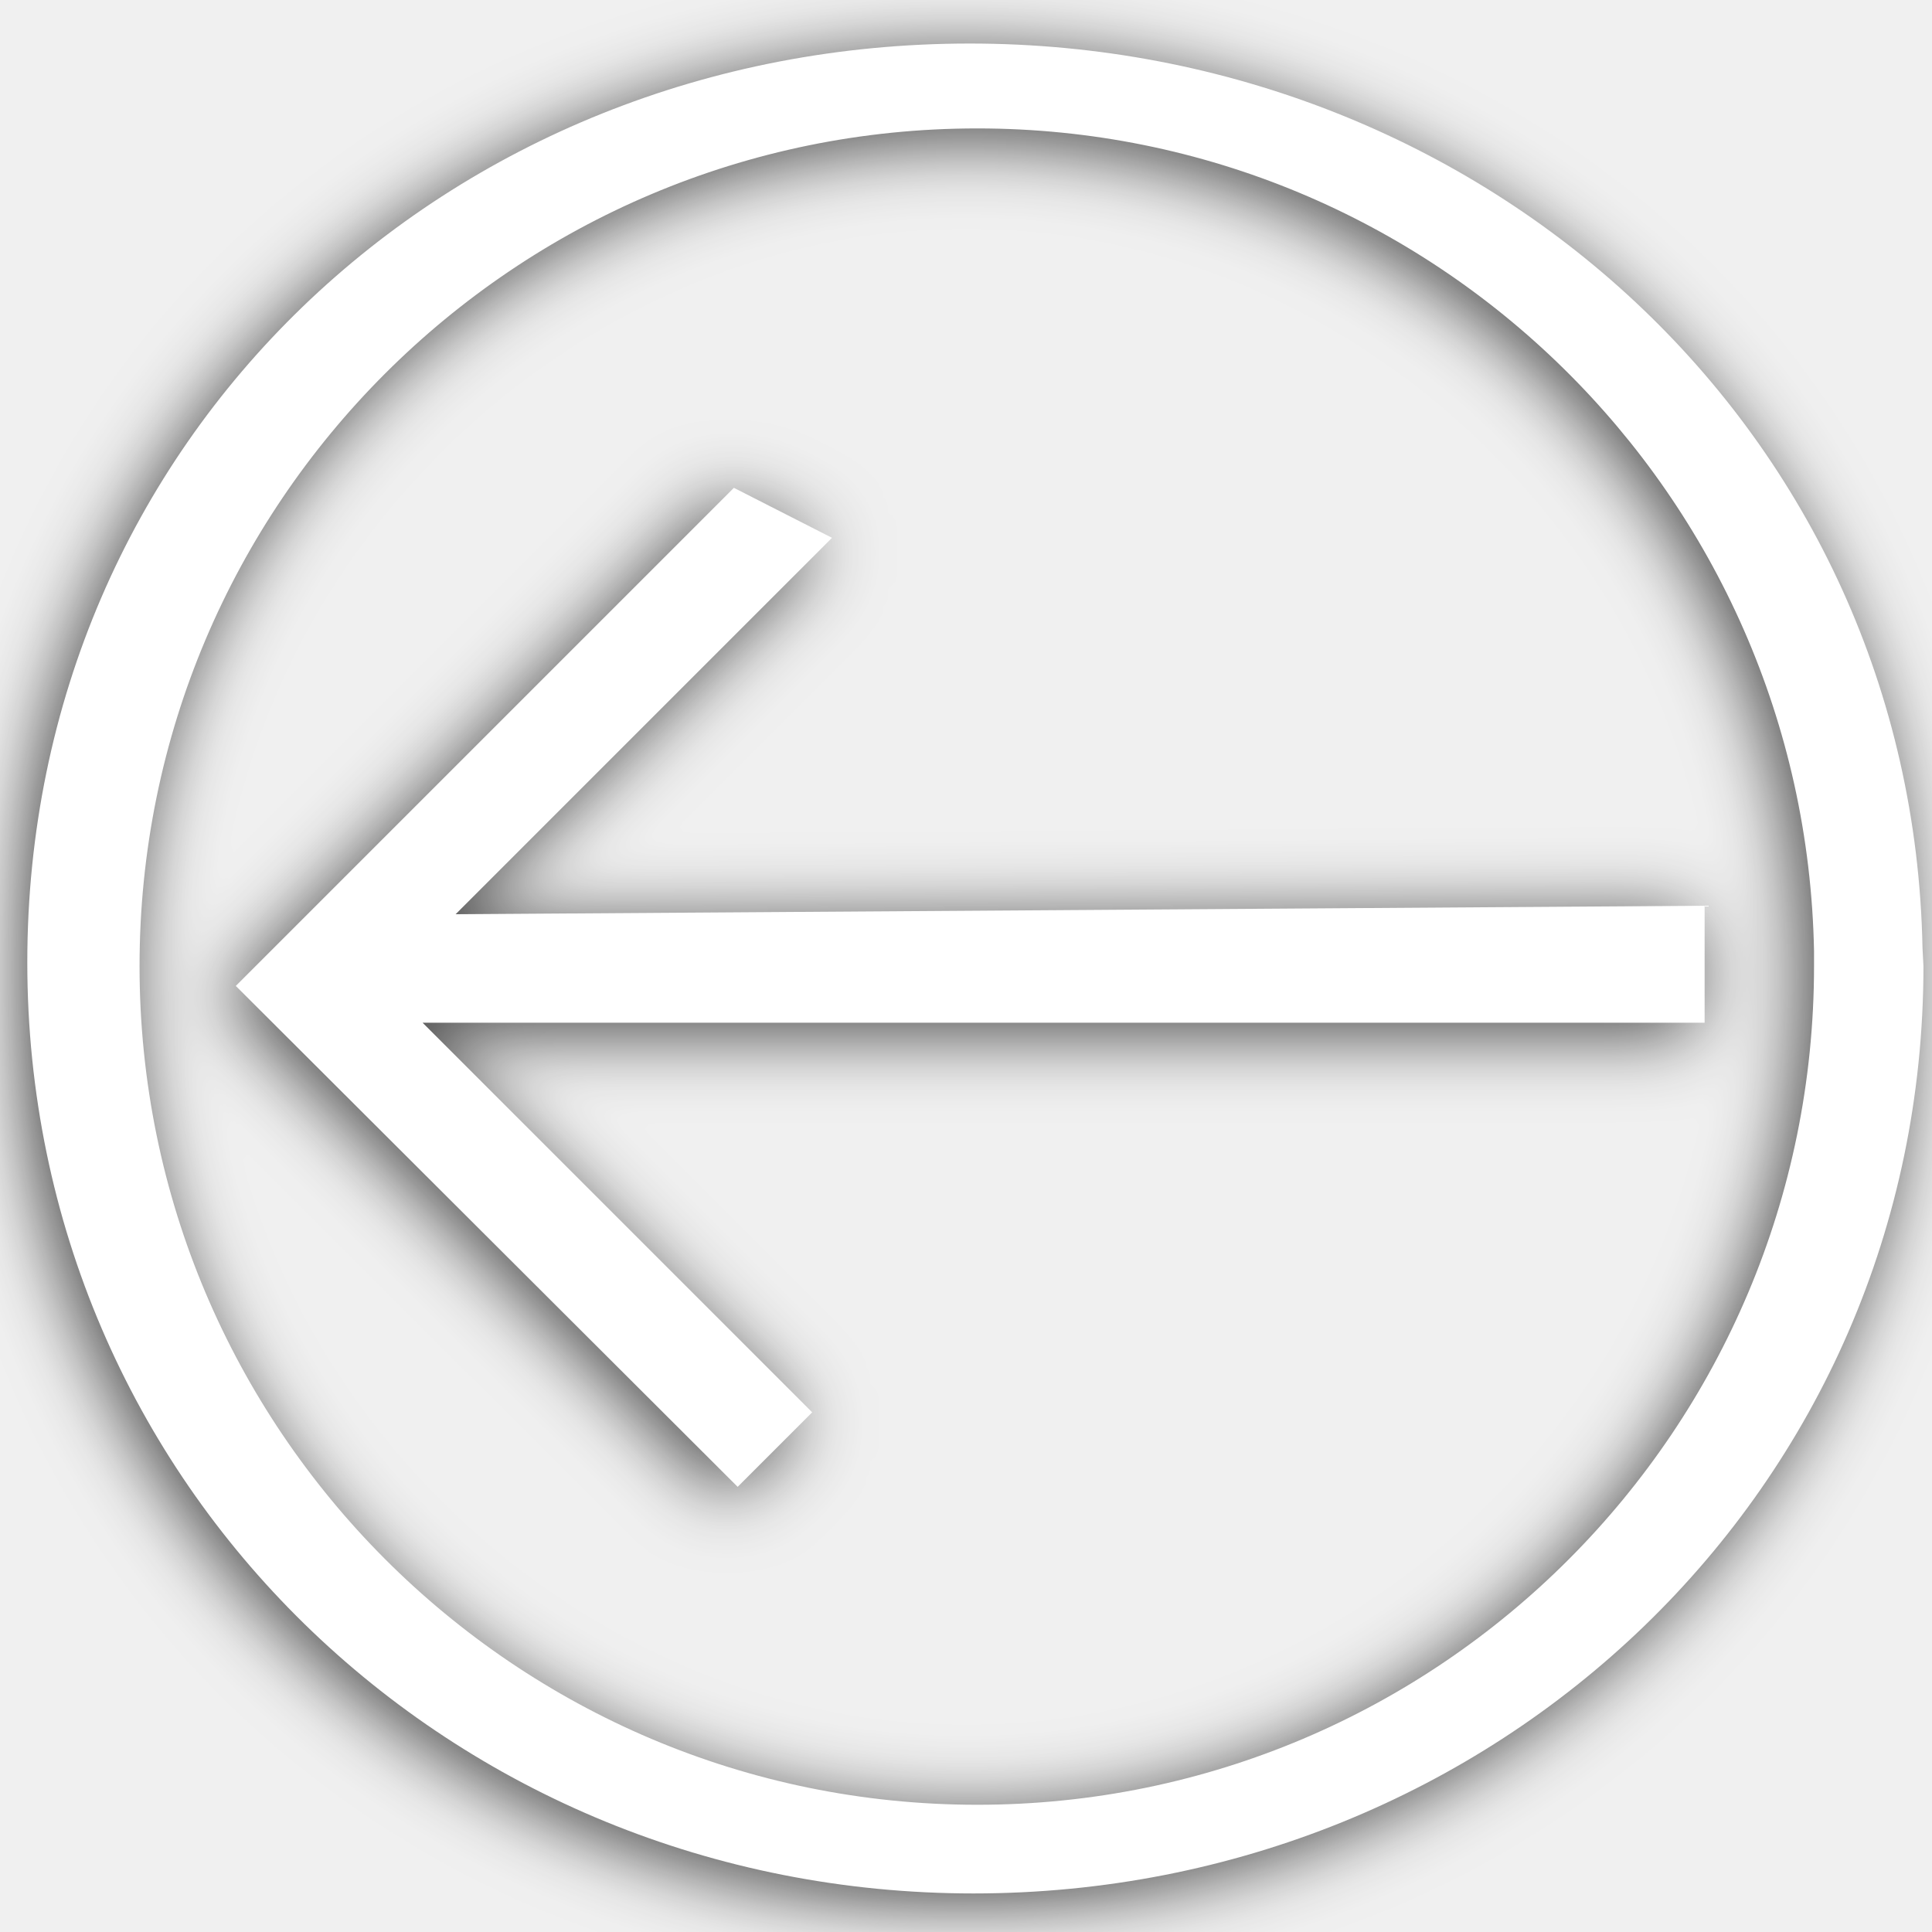
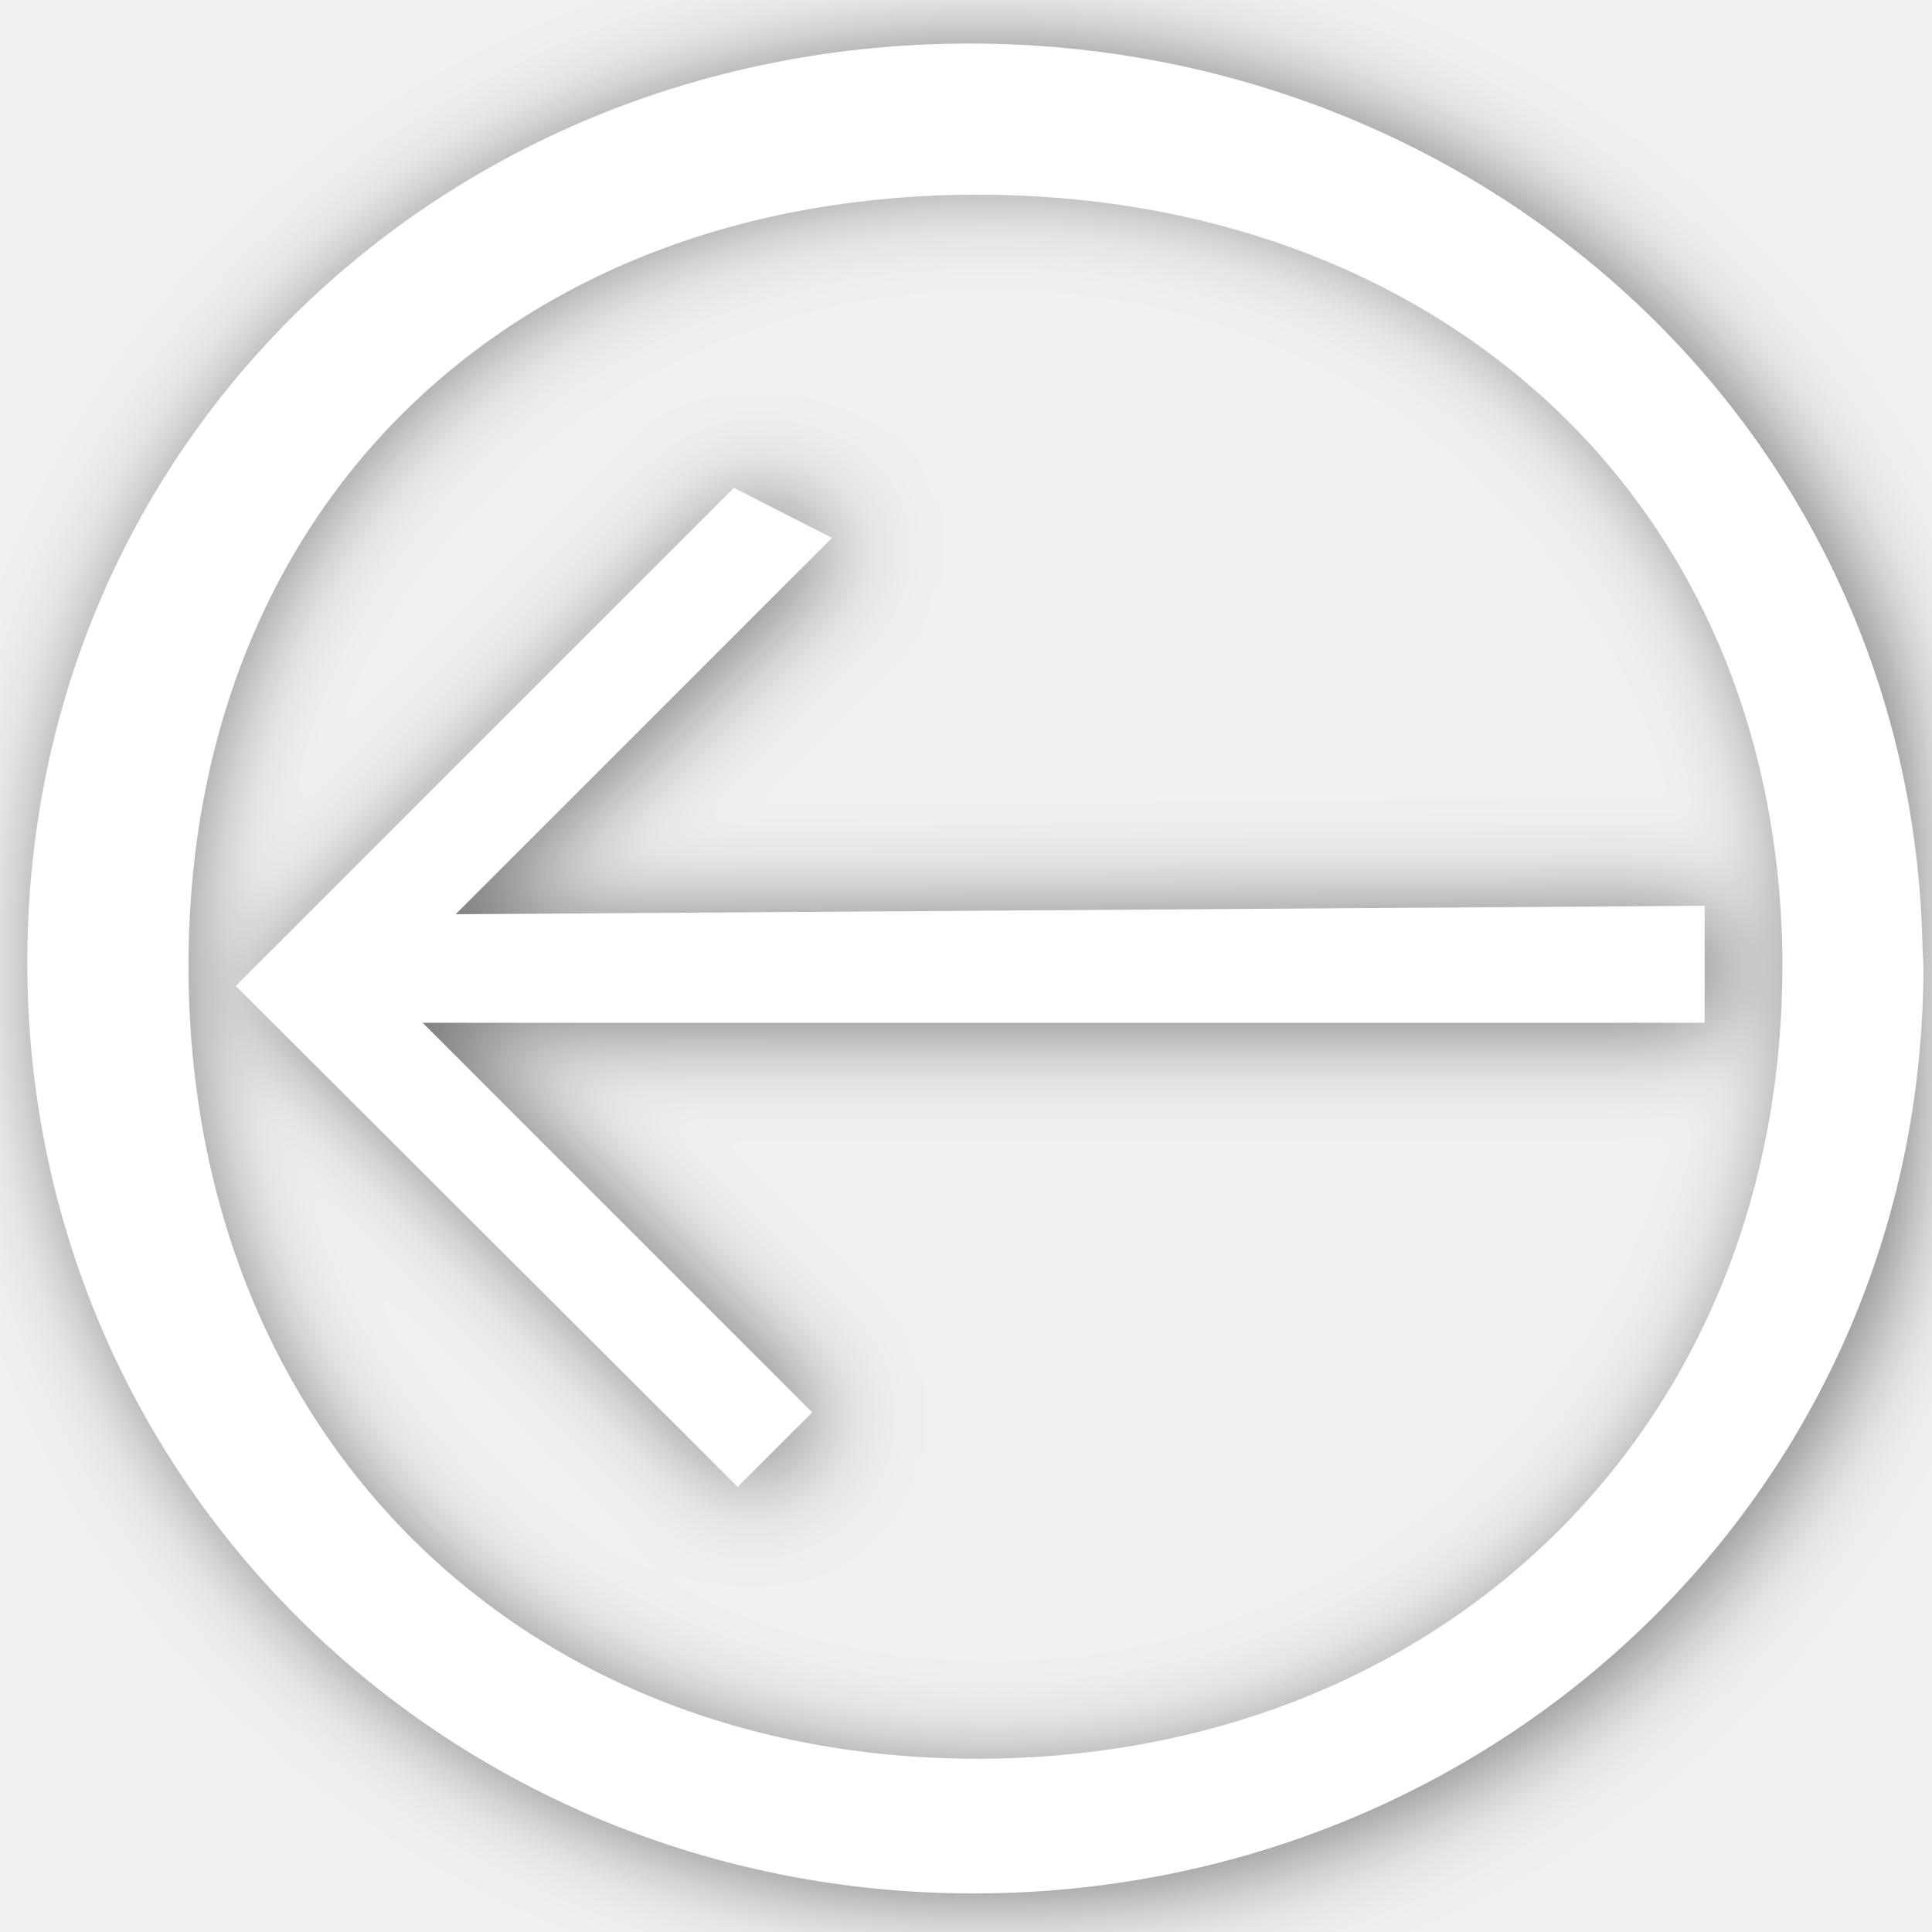
<svg xmlns="http://www.w3.org/2000/svg" width="64px" height="64px" id="svg2985" version="1.1">
  <defs id="defs2987">
-     <filter id="filter3790">
-       <feGaussianBlur stdDeviation="1.241" id="feGaussianBlur3792" />
-     </filter>
-     <filter id="filter3796">
-       <feGaussianBlur stdDeviation="1.241" id="feGaussianBlur3798" />
+     <filter id="filter3791">
+       <feGaussianBlur stdDeviation="1.551" id="feGaussianBlur3793" />
    </filter>
  </defs>
  <g id="layer1" style="display:inline">
-     <path style="opacity:0.7;fill:#000000;fill-opacity:1;stroke:none;display:inline;filter:url(#filter3796)" d="m 31.772,1.781 c -17.306,0 -31.219,13.112 -31.219,30.438 0,17.325 14.038,30.844 31.344,30.844 17.306,0 31.469,-13.394 31.469,-30.719 l -0.031,-0.594 C 63.013,14.659 48.848,1.781 31.772,1.781 z m 0.25,2.812 c 15.114,0 27.434,12.122 27.719,27.25 l 0,0.5 c 0,15.335 -12.401,27.781 -27.719,27.781 -15.318,0 -27.75,-12.446 -27.75,-27.781 0,-15.335 12.432,-27.75 27.75,-27.75 z m -8.062,11.906 -16.5,16.5 16.625,16.594 2.469,-2.469 -12.906,-12.906 42.469,0 0,-3.875 -41.375,0.281 12.469,-12.469 -3.25,-1.656 z" id="path3795-8" />
+     <path style="fill:#000000;fill-opacity:1;stroke:none;display:inline;filter:url(#filter3791);opacity:0.5" d="m 32.631,1.591 c -17.306,0 -31.219,13.112 -31.219,30.437 0,17.325 14.038,30.844 31.344,30.844 17.306,0 31.469,-13.394 31.469,-30.719 l -0.031,-0.594 C 63.871,14.468 49.706,1.591 32.631,1.591 z m 0.25,4.244 c 15.114,0 26.575,10.691 26.86,25.819 l 0,0.5 c 0,15.335 -11.542,26.636 -26.86,26.636 -15.318,0 -26.891,-11.302 -26.891,-26.636 0,-15.335 11.573,-26.319 26.891,-26.319 z m -8.062,10.475 -16.5,16.5 16.625,16.594 2.469,-2.469 -12.906,-12.906 42.469,0 0,-3.875 -41.375,0.281 12.469,-12.469 z" id="path3795-1" />
  </g>
  <g id="g3793" style="display:inline">
-     <path style="fill:#ffffff;fill-opacity:1;stroke:none" d="m 32.123,1.442 c -17.306,0 -31.219,13.112 -31.219,30.437 0,17.325 14.038,30.844 31.344,30.844 17.306,0 31.469,-13.394 31.469,-30.719 l -0.031,-0.594 C 63.364,14.32 49.199,1.442 32.123,1.442 z m 0.25,2.812 c 15.114,0 27.434,12.122 27.719,27.25 l 0,0.5 c 0,15.335 -12.401,27.781 -27.719,27.781 -15.318,0 -27.75,-12.446 -27.75,-27.781 0,-15.335 12.432,-27.75 27.75,-27.75 z m -8.062,11.906 -16.5,16.5 16.625,16.594 2.469,-2.469 -12.906,-12.906 42.469,0 0,-3.875 -41.375,0.281 12.469,-12.469 -3.25,-1.656 z" id="path3795" />
+     <path style="fill:#ffffff;fill-opacity:1;stroke:none" d="m 32.123,1.442 c -17.306,0 -31.219,13.112 -31.219,30.437 0,17.325 14.038,30.844 31.344,30.844 17.306,0 31.469,-13.394 31.469,-30.719 l -0.031,-0.594 C 63.364,14.32 49.199,1.442 32.123,1.442 z m 0.25,5.007 c 15.114,0 26.384,9.928 26.669,25.056 l 0,0.5 c 0,15.335 -11.351,26.255 -26.669,26.255 -15.318,0 -26.128,-10.92 -26.128,-26.255 0,-15.335 10.81,-25.556 26.128,-25.556 z m -8.062,9.712 -16.5,16.5 16.625,16.594 2.469,-2.469 -12.906,-12.906 42.469,0 0,-3.875 -41.375,0.281 12.469,-12.469 z" id="path3795" />
  </g>
</svg>
